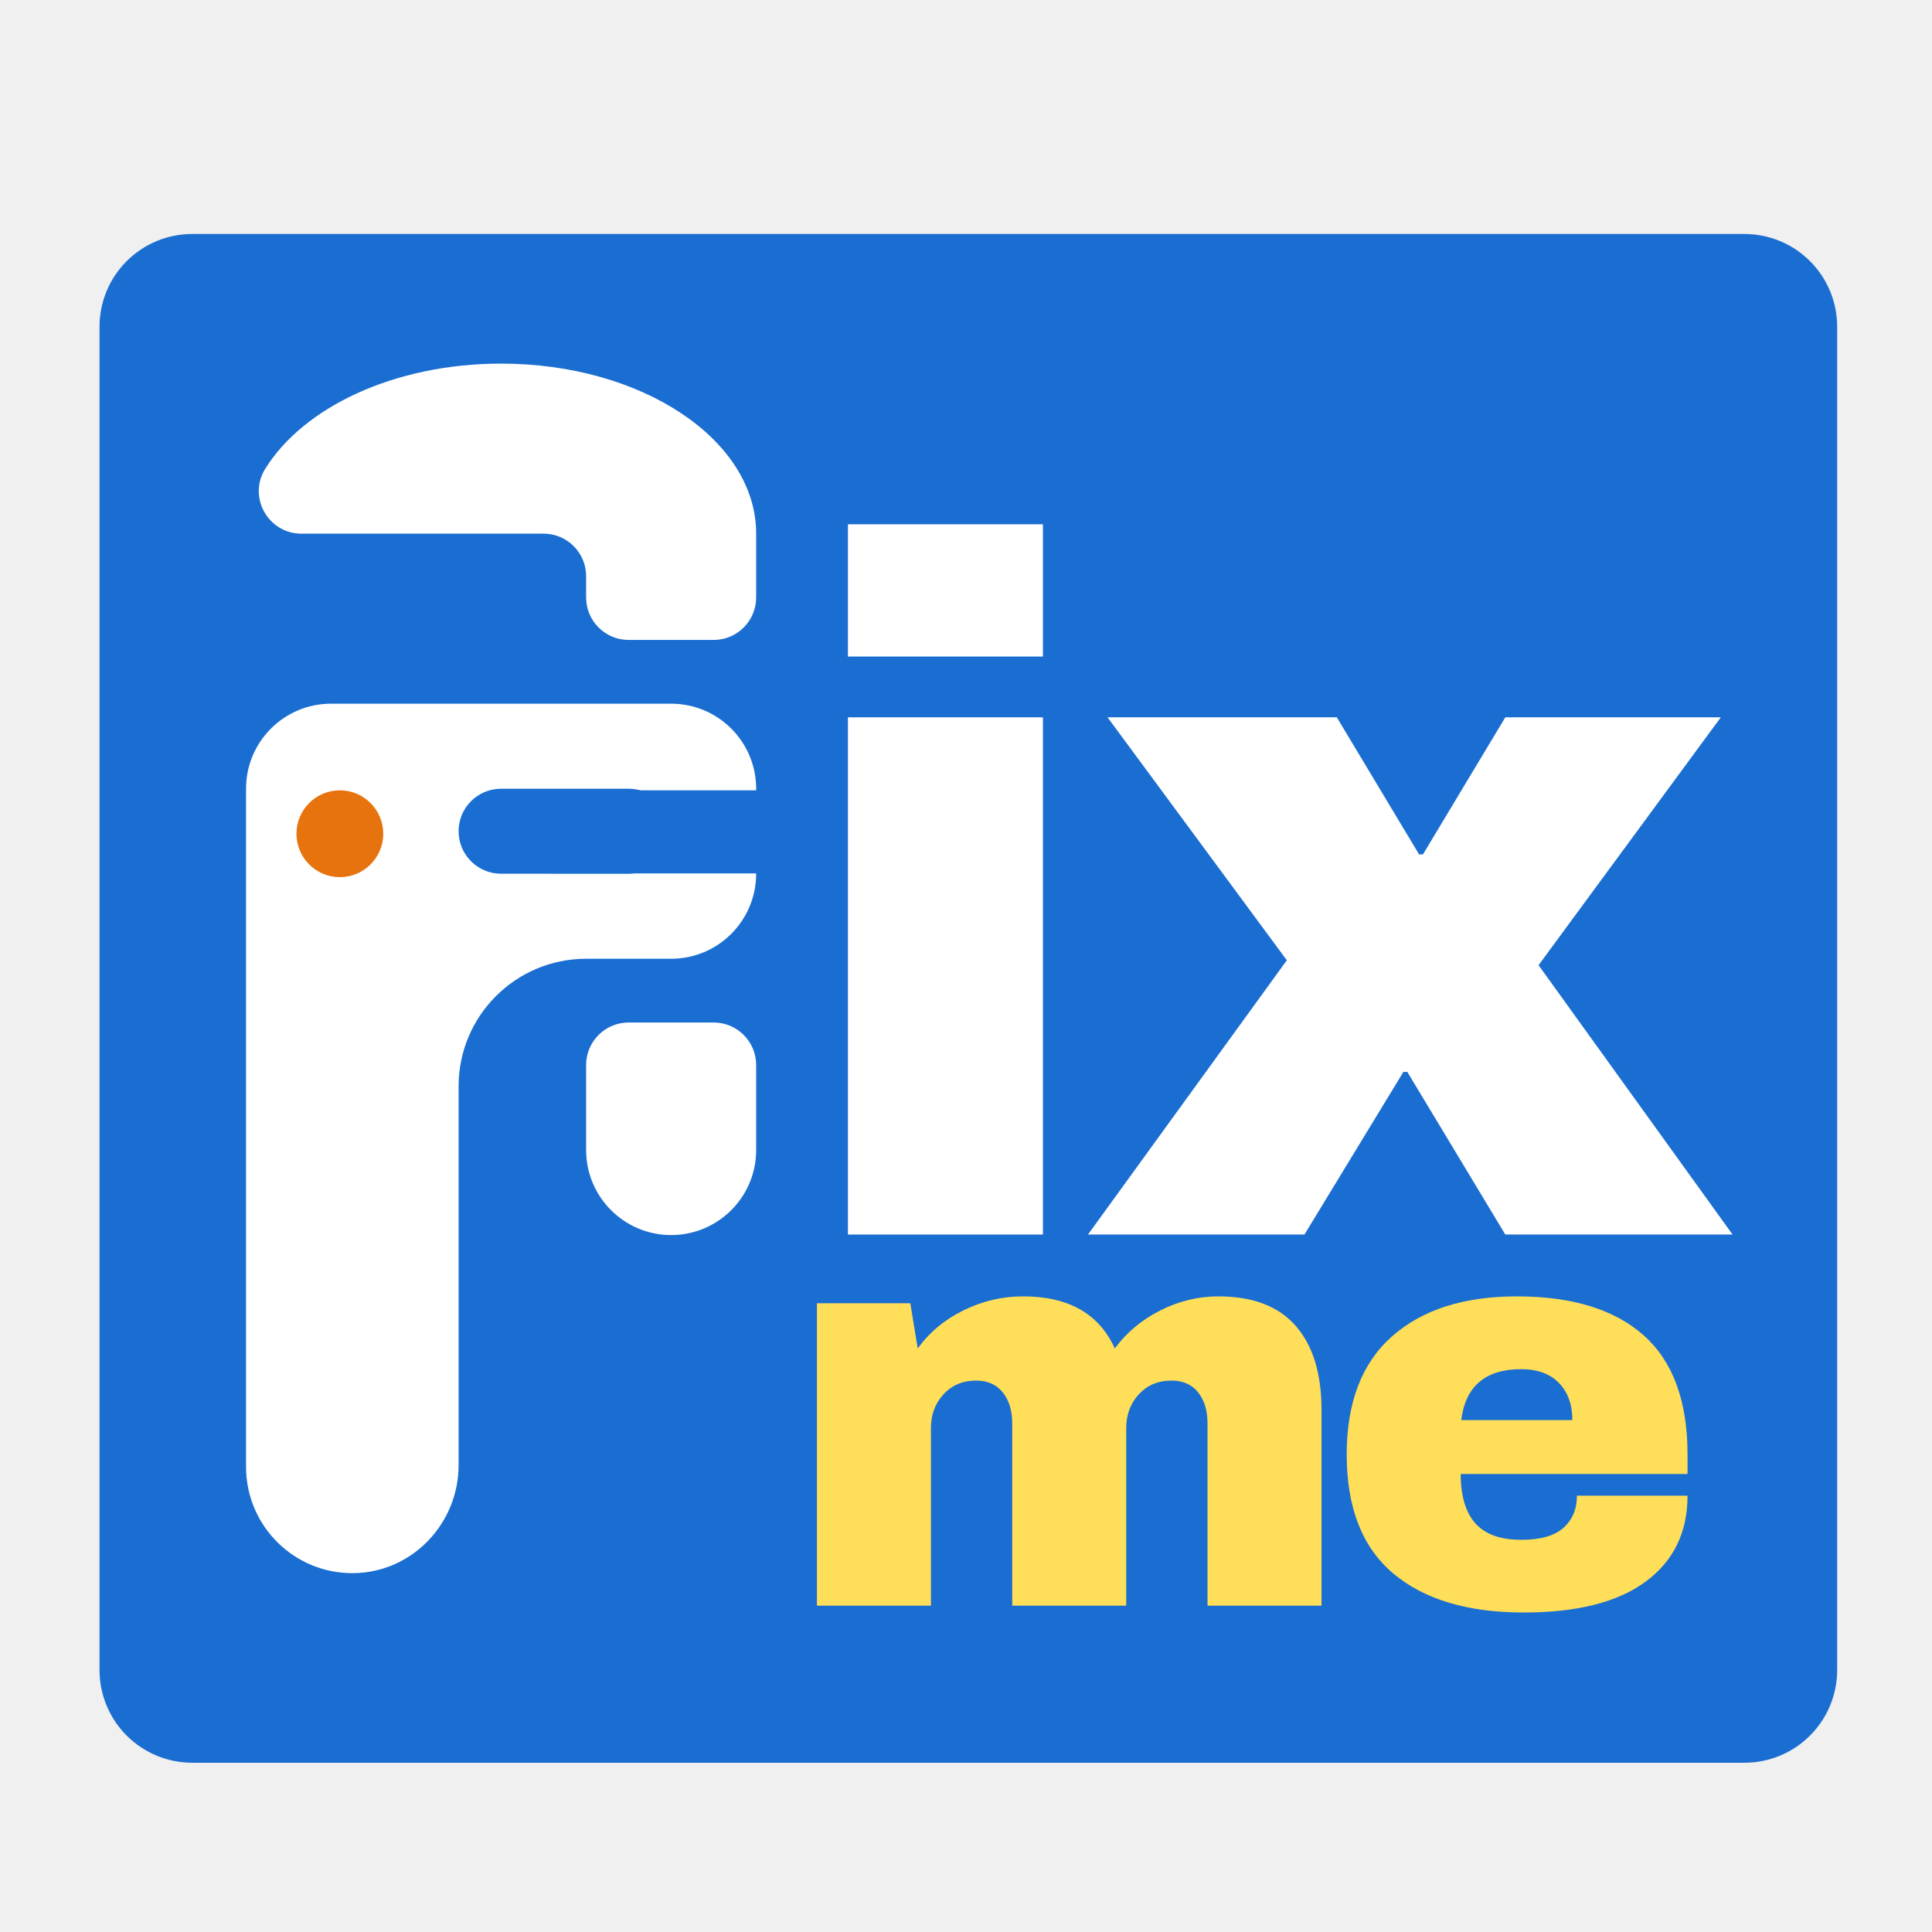
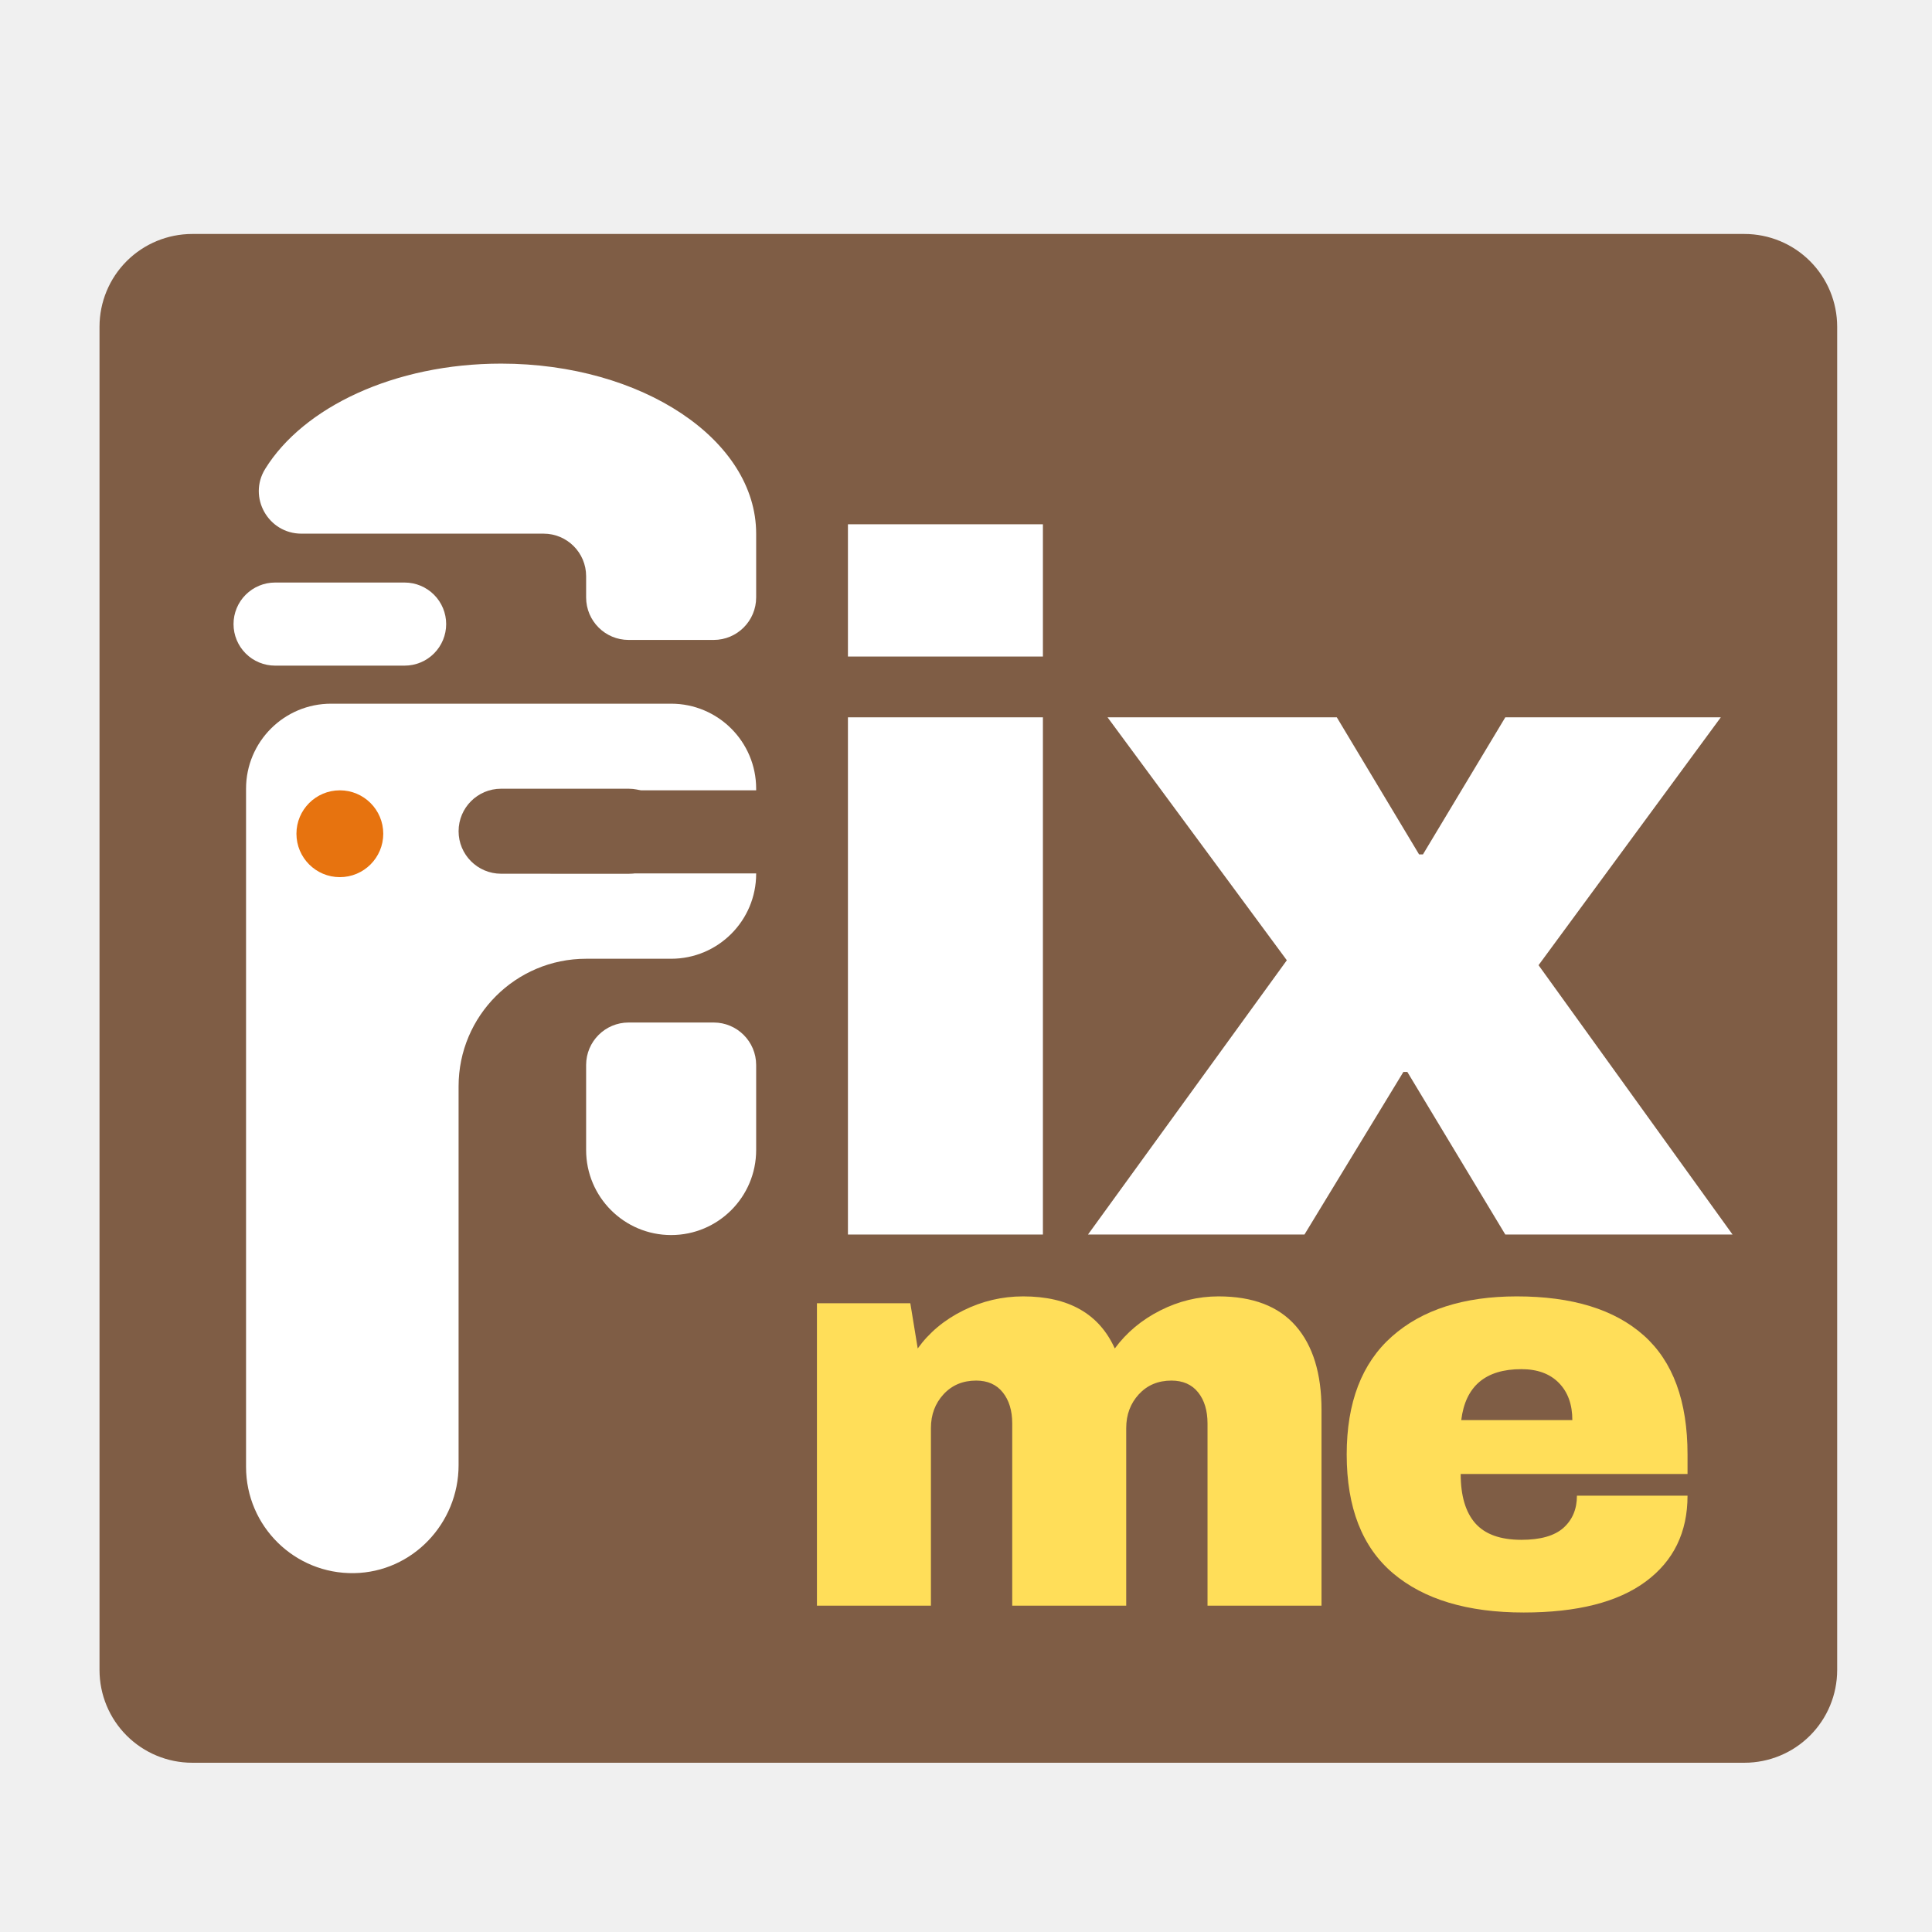
<svg xmlns="http://www.w3.org/2000/svg" width="500" zoomAndPan="magnify" viewBox="0 0 375 375" height="500" preserveAspectRatio="xMidYMid meet" version="1.0">
  <defs>
    <g />
-     <clipPath id="92172fde88">
+     <clipPath id="6fe45e79dd">
      <path d="M 19.316 45.414 L 356.621 45.414 L 356.621 342.148 L 19.316 342.148 Z M 19.316 45.414 " clip-rule="nonzero" />
    </clipPath>
-     <clipPath id="92a312af13">
+     <clipPath id="68684c807a">
      <path d="M 37.316 45.414 L 338.594 45.414 C 343.367 45.414 347.945 47.309 351.32 50.684 C 354.699 54.059 356.594 58.641 356.594 63.414 L 356.594 324.148 C 356.594 328.926 354.699 333.504 351.32 336.879 C 347.945 340.254 343.367 342.148 338.594 342.148 L 37.316 342.148 C 32.543 342.148 27.965 340.254 24.586 336.879 C 21.211 333.504 19.316 328.926 19.316 324.148 L 19.316 63.414 C 19.316 58.641 21.211 54.059 24.586 50.684 C 27.965 47.309 32.543 45.414 37.316 45.414 Z M 37.316 45.414 " clip-rule="nonzero" />
    </clipPath>
-     <clipPath id="2f957e5918">
+     <clipPath id="16c8654aa1">
      <path d="M 0.316 0.414 L 337.621 0.414 L 337.621 297.148 L 0.316 297.148 Z M 0.316 0.414 " clip-rule="nonzero" />
    </clipPath>
-     <clipPath id="6faefce33a">
+     <clipPath id="f0691807e8">
      <path d="M 18.316 0.414 L 319.594 0.414 C 324.367 0.414 328.945 2.309 332.32 5.684 C 335.699 9.059 337.594 13.641 337.594 18.414 L 337.594 279.148 C 337.594 283.926 335.699 288.504 332.32 291.879 C 328.945 295.254 324.367 297.148 319.594 297.148 L 18.316 297.148 C 13.543 297.148 8.965 295.254 5.586 291.879 C 2.211 288.504 0.316 283.926 0.316 279.148 L 0.316 18.414 C 0.316 13.641 2.211 9.059 5.586 5.684 C 8.965 2.309 13.543 0.414 18.316 0.414 Z M 18.316 0.414 " clip-rule="nonzero" />
    </clipPath>
-     <clipPath id="14ecd59c4c">
+     <clipPath id="ac677698e6">
      <rect x="0" width="338" y="0" height="298" />
    </clipPath>
-     <clipPath id="98cd62868a">
+     <clipPath id="c51c8773ce">
      <path d="M 0 43 L 219 43 L 219 315 L 0 315 Z M 0 43 " clip-rule="nonzero" />
    </clipPath>
-     <clipPath id="8c1150d011">
+     <clipPath id="18c6bcc278">
      <path d="M 99.594 38.18 L 223.16 161.746 L 68.305 316.605 L -55.266 193.039 Z M 99.594 38.18 " clip-rule="nonzero" />
    </clipPath>
-     <clipPath id="a649934519">
+     <clipPath id="f3d46f9105">
      <path d="M 47 27 L 147 27 L 147 263 L 47 263 Z M 47 27 " clip-rule="nonzero" />
    </clipPath>
-     <clipPath id="5d67136851">
+     <clipPath id="8bcdb8a17b">
      <path d="M 99.594 -4.82 L 223.16 118.746 L 68.305 273.605 L -55.266 150.039 Z M 99.594 -4.82 " clip-rule="nonzero" />
    </clipPath>
-     <clipPath id="3e8af6b3eb">
+     <clipPath id="550c0ef32b">
      <path d="M 223.359 118.945 L 99.793 -4.621 L -55.066 150.238 L 68.5 273.805 Z M 223.359 118.945 " clip-rule="nonzero" />
    </clipPath>
-     <clipPath id="4a4c971766">
+     <clipPath id="0d767e0e33">
      <rect x="0" width="219" y="0" height="272" />
    </clipPath>
-     <clipPath id="e096ce7482">
+     <clipPath id="2594577cb9">
      <rect x="0" width="188" y="0" height="208" />
    </clipPath>
-     <clipPath id="45601f7e69">
+     <clipPath id="e39a3f1b93">
      <path d="M 106.828 153.402 L 148.102 153.402 L 148.102 169.531 L 106.828 169.531 Z M 106.828 153.402 " clip-rule="nonzero" />
    </clipPath>
-     <clipPath id="f876656df4">
+     <clipPath id="ca2fd04ff4">
      <path d="M 0.828 0.402 L 42.102 0.402 L 42.102 16.531 L 0.828 16.531 Z M 0.828 0.402 " clip-rule="nonzero" />
    </clipPath>
-     <clipPath id="c5c91d477a">
+     <clipPath id="4b7c2ed27e">
      <rect x="0" width="43" y="0" height="17" />
    </clipPath>
-     <clipPath id="b904f724fc">
-       <path d="M 45.328 109.754 L 86.602 109.754 L 86.602 125.883 L 45.328 125.883 Z M 45.328 109.754 " clip-rule="nonzero" />
+     <clipPath id="6112c0059c">
+       <path d="M 45.328 113.07 L 86.66 113.07 L 86.66 129.199 L 45.328 129.199 Z M 45.328 113.07 " clip-rule="nonzero" />
    </clipPath>
-     <clipPath id="9f74a0dddf">
-       <path d="M 0.328 0.754 L 41.602 0.754 L 41.602 16.883 L 0.328 16.883 Z M 0.328 0.754 " clip-rule="nonzero" />
+     <clipPath id="3544a21e9a">
+       <path d="M 53.391 113.07 L 78.535 113.07 C 80.676 113.07 82.727 113.922 84.238 115.434 C 85.75 116.945 86.602 118.996 86.602 121.137 C 86.602 123.273 85.75 125.324 84.238 126.84 C 82.727 128.352 80.676 129.199 78.535 129.199 L 53.391 129.199 C 51.254 129.199 49.203 128.352 47.691 126.84 C 46.176 125.324 45.328 123.273 45.328 121.137 C 45.328 118.996 46.176 116.945 47.691 115.434 C 49.203 113.922 51.254 113.07 53.391 113.07 Z M 53.391 113.07 " clip-rule="nonzero" />
    </clipPath>
-     <clipPath id="e9244f897f">
+     <clipPath id="3b28c83334">
+       <path d="M 0.328 0.07 L 41.641 0.07 L 41.641 16.199 L 0.328 16.199 Z M 0.328 0.07 " clip-rule="nonzero" />
+     </clipPath>
+     <clipPath id="3d605c7be1">
+       <path d="M 8.391 0.07 L 33.535 0.07 C 35.676 0.07 37.727 0.922 39.238 2.434 C 40.75 3.945 41.602 5.996 41.602 8.137 C 41.602 10.273 40.75 12.324 39.238 13.84 C 37.727 15.352 35.676 16.199 33.535 16.199 L 8.391 16.199 C 6.254 16.199 4.203 15.352 2.691 13.84 C 1.176 12.324 0.328 10.273 0.328 8.137 C 0.328 5.996 1.176 3.945 2.691 2.434 C 4.203 0.922 6.254 0.07 8.391 0.07 Z M 8.391 0.07 " clip-rule="nonzero" />
+     </clipPath>
+     <clipPath id="4a281e766e">
      <rect x="0" width="42" y="0" height="17" />
    </clipPath>
-     <clipPath id="f10fde72dd">
+     <clipPath id="efc95b18da">
      <path d="M 57.539 153.402 L 74.391 153.402 L 74.391 170.254 L 57.539 170.254 Z M 57.539 153.402 " clip-rule="nonzero" />
    </clipPath>
-     <clipPath id="cbc6ba6dbe">
+     <clipPath id="120d4f9380">
      <path d="M 65.965 153.402 C 61.312 153.402 57.539 157.176 57.539 161.828 C 57.539 166.48 61.312 170.254 65.965 170.254 C 70.617 170.254 74.391 166.48 74.391 161.828 C 74.391 157.176 70.617 153.402 65.965 153.402 Z M 65.965 153.402 " clip-rule="nonzero" />
    </clipPath>
-     <clipPath id="767824f4fd">
+     <clipPath id="883d26debd">
      <path d="M 0.539 0.402 L 17.391 0.402 L 17.391 17.254 L 0.539 17.254 Z M 0.539 0.402 " clip-rule="nonzero" />
    </clipPath>
-     <clipPath id="9cb234d30a">
+     <clipPath id="a30cca4ab2">
      <path d="M 8.965 0.402 C 4.312 0.402 0.539 4.176 0.539 8.828 C 0.539 13.48 4.312 17.254 8.965 17.254 C 13.617 17.254 17.391 13.48 17.391 8.828 C 17.391 4.176 13.617 0.402 8.965 0.402 Z M 8.965 0.402 " clip-rule="nonzero" />
    </clipPath>
-     <clipPath id="56f68056b5">
+     <clipPath id="677d2f40bd">
      <rect x="0" width="18" y="0" height="18" />
    </clipPath>
-     <clipPath id="4fee39a736">
+     <clipPath id="baf9555db2">
      <rect x="0" width="178" y="0" height="122" />
    </clipPath>
  </defs>
-   <g clip-path="url(#92172fde88)">
-     <g clip-path="url(#92a312af13)">
+   <g clip-path="url(#6fe45e79dd)">
+     <g clip-path="url(#68684c807a)">
      <g transform="matrix(1, 0, 0, 1, 19, 45)">
-         <g clip-path="url(#14ecd59c4c)">
-           <g clip-path="url(#2f957e5918)">
-             <g clip-path="url(#6faefce33a)">
-               <path fill="#1b6ed1" d="M 0.316 0.414 L 337.621 0.414 L 337.621 297.148 L 0.316 297.148 Z M 0.316 0.414 " fill-opacity="1" fill-rule="nonzero" />
+         <g clip-path="url(#ac677698e6)">
+           <g clip-path="url(#16c8654aa1)">
+             <g clip-path="url(#f0691807e8)">
+               <path fill="#7f5d45" d="M 0.316 0.414 L 337.621 0.414 L 337.621 297.148 L 0.316 297.148 Z M 0.316 0.414 " fill-opacity="1" fill-rule="nonzero" />
            </g>
          </g>
        </g>
      </g>
    </g>
  </g>
-   <g clip-path="url(#98cd62868a)">
-     <g clip-path="url(#8c1150d011)">
+   <g clip-path="url(#c51c8773ce)">
+     <g clip-path="url(#18c6bcc278)">
      <g transform="matrix(1, 0, 0, 1, 0, 43)">
-         <g clip-path="url(#4a4c971766)">
-           <g clip-path="url(#a649934519)">
-             <g clip-path="url(#5d67136851)">
-               <g clip-path="url(#3e8af6b3eb)">
+         <g clip-path="url(#0d767e0e33)">
+           <g clip-path="url(#f3d46f9105)">
+             <g clip-path="url(#8bcdb8a17b)">
+               <g clip-path="url(#550c0ef32b)">
                <path fill="#ffffff" d="M 58.504 60.582 L 105.512 60.582 C 110.07 60.582 113.766 64.277 113.766 68.832 L 113.766 72.961 C 113.766 77.516 117.457 81.211 122.016 81.211 L 138.52 81.211 C 143.074 81.211 146.77 77.516 146.77 72.957 L 146.77 60.582 C 146.77 42.355 124.602 27.578 97.262 27.578 C 76.594 27.578 58.883 36.023 51.469 48.02 C 48.078 53.504 52.059 60.582 58.504 60.582 Z M 146.77 163.719 L 146.77 180.223 C 146.77 189.336 139.379 196.723 130.266 196.723 C 121.152 196.723 113.766 189.336 113.766 180.223 L 113.766 163.719 C 113.766 159.164 117.457 155.469 122.016 155.469 L 138.52 155.469 C 143.074 155.469 146.77 159.164 146.77 163.719 Z M 47.758 110.086 L 47.758 241.719 C 47.758 253.23 57.184 262.539 68.734 262.344 C 80.047 262.156 89.012 252.691 89.012 241.383 L 89.012 167.844 C 89.012 154.176 100.094 143.094 113.766 143.094 L 130.266 143.094 C 139.379 143.094 146.77 135.703 146.77 126.59 L 146.77 110.086 C 146.77 100.973 139.379 93.586 130.266 93.586 L 64.258 93.586 C 55.145 93.586 47.758 100.973 47.758 110.086 Z M 89.012 118.34 C 89.012 113.781 92.707 110.09 97.262 110.09 L 122.012 110.09 C 126.57 110.09 130.262 113.781 130.262 118.34 C 130.262 122.895 126.57 126.59 122.012 126.59 L 97.262 126.59 C 92.707 126.59 89.012 122.895 89.012 118.34 Z M 89.012 118.34 " fill-opacity="1" fill-rule="nonzero" />
              </g>
            </g>
          </g>
        </g>
      </g>
    </g>
  </g>
  <g transform="matrix(1, 0, 0, 1, 151, 72)">
-     <g clip-path="url(#e096ce7482)">
+     <g clip-path="url(#2594577cb9)">
      <g fill="#ffffff" fill-opacity="1">
        <g transform="translate(0.850751, 167.6224)">
          <g>
            <path d="M 12.734 -112.188 L 12.734 -137.859 L 50.578 -137.859 L 50.578 -112.188 Z M 12.734 0 L 12.734 -100.391 L 50.578 -100.391 L 50.578 0 Z M 12.734 0 " />
          </g>
        </g>
      </g>
      <g fill="#ffffff" fill-opacity="1">
        <g transform="translate(59.41249, 167.6224)">
          <g>
            <path d="M 125.875 0 L 81.766 0 L 62.75 -31.562 L 61.984 -31.562 L 42.781 0 L 0.766 0 L 39.359 -53.234 L 4.562 -100.391 L 49.062 -100.391 L 65.031 -73.781 L 65.781 -73.781 L 81.766 -100.391 L 123.594 -100.391 L 88.219 -52.281 Z M 125.875 0 " />
          </g>
        </g>
      </g>
    </g>
  </g>
-   <g clip-path="url(#45601f7e69)">
+   <g clip-path="url(#e39a3f1b93)">
    <g transform="matrix(1, 0, 0, 1, 106, 153)">
-       <g clip-path="url(#c5c91d477a)">
-         <g clip-path="url(#f876656df4)">
-           <path fill="#1b6ed1" d="M 0.828 0.402 L 42.098 0.402 L 42.098 16.531 L 0.828 16.531 Z M 0.828 0.402 " fill-opacity="1" fill-rule="nonzero" />
+       <g clip-path="url(#4b7c2ed27e)">
+         <g clip-path="url(#ca2fd04ff4)">
+           <path fill="#7f5d45" d="M 0.828 0.402 L 42.098 0.402 L 42.098 16.531 L 0.828 16.531 Z M 0.828 0.402 " fill-opacity="1" fill-rule="nonzero" />
        </g>
      </g>
    </g>
  </g>
-   <g clip-path="url(#b904f724fc)">
-     <g transform="matrix(1, 0, 0, 1, 45, 109)">
-       <g clip-path="url(#e9244f897f)">
-         <g clip-path="url(#9f74a0dddf)">
-           <path fill="#1b6ed1" d="M 0.328 0.754 L 41.598 0.754 L 41.598 16.883 L 0.328 16.883 Z M 0.328 0.754 " fill-opacity="1" fill-rule="nonzero" />
+   <g clip-path="url(#6112c0059c)">
+     <g clip-path="url(#3544a21e9a)">
+       <g transform="matrix(1, 0, 0, 1, 45, 113)">
+         <g clip-path="url(#4a281e766e)">
+           <g clip-path="url(#3b28c83334)">
+             <g clip-path="url(#3d605c7be1)">
+               <path fill="#ffffff" d="M 0.328 0.07 L 41.598 0.07 L 41.598 16.199 L 0.328 16.199 Z M 0.328 0.07 " fill-opacity="1" fill-rule="nonzero" />
+             </g>
+           </g>
        </g>
      </g>
    </g>
  </g>
-   <g clip-path="url(#f10fde72dd)">
-     <g clip-path="url(#cbc6ba6dbe)">
+   <g clip-path="url(#efc95b18da)">
+     <g clip-path="url(#120d4f9380)">
      <g transform="matrix(1, 0, 0, 1, 57, 153)">
-         <g clip-path="url(#56f68056b5)">
-           <g clip-path="url(#767824f4fd)">
-             <g clip-path="url(#9cb234d30a)">
+         <g clip-path="url(#677d2f40bd)">
+           <g clip-path="url(#883d26debd)">
+             <g clip-path="url(#a30cca4ab2)">
              <path fill="#e7730f" d="M 0.539 0.402 L 17.391 0.402 L 17.391 17.254 L 0.539 17.254 Z M 0.539 0.402 " fill-opacity="1" fill-rule="nonzero" />
            </g>
          </g>
        </g>
      </g>
    </g>
  </g>
  <g transform="matrix(1, 0, 0, 1, 151, 214)">
-     <g clip-path="url(#4fee39a736)">
+     <g clip-path="url(#baf9555db2)">
      <g fill="#ffde59" fill-opacity="1">
        <g transform="translate(0.895136, 97.65833)">
          <g>
            <path d="M 84.609 -60.031 C 91.273 -60.031 96.273 -58.117 99.609 -54.297 C 102.941 -50.484 104.609 -45.055 104.609 -38.016 L 104.609 0 L 82.484 0 L 82.484 -35.359 C 82.484 -37.867 81.875 -39.883 80.656 -41.406 C 79.438 -42.926 77.711 -43.688 75.484 -43.688 C 72.891 -43.688 70.773 -42.797 69.141 -41.016 C 67.516 -39.242 66.703 -37.062 66.703 -34.469 L 66.703 0 L 44.578 0 L 44.578 -35.359 C 44.578 -37.867 43.961 -39.883 42.734 -41.406 C 41.516 -42.926 39.797 -43.688 37.578 -43.688 C 34.984 -43.688 32.867 -42.797 31.234 -41.016 C 29.609 -39.242 28.797 -37.062 28.797 -34.469 L 28.797 0 L 6.672 0 L 6.672 -58.703 L 24.797 -58.703 L 26.234 -49.922 C 28.461 -53.023 31.41 -55.484 35.078 -57.297 C 38.742 -59.117 42.613 -60.031 46.688 -60.031 C 55.508 -60.031 61.441 -56.66 64.484 -49.922 C 66.773 -53.023 69.719 -55.484 73.312 -57.297 C 76.906 -59.117 80.672 -60.031 84.609 -60.031 Z M 84.609 -60.031 " />
          </g>
        </g>
      </g>
      <g fill="#ffde59" fill-opacity="1">
        <g transform="translate(106.3933, 97.65833)">
          <g>
            <path d="M 37.016 -60.031 C 47.766 -60.031 55.973 -57.508 61.641 -52.469 C 67.316 -47.426 70.156 -39.719 70.156 -29.344 L 70.156 -25.562 L 26.125 -25.562 C 26.125 -21.344 27.066 -18.156 28.953 -16 C 30.848 -13.852 33.832 -12.781 37.906 -12.781 C 41.613 -12.781 44.336 -13.555 46.078 -15.109 C 47.816 -16.672 48.688 -18.75 48.688 -21.344 L 70.156 -21.344 C 70.156 -14.227 67.445 -8.672 62.031 -4.672 C 56.625 -0.672 48.734 1.328 38.359 1.328 C 27.461 1.328 19.008 -1.207 13 -6.281 C 7 -11.352 4 -19.039 4 -29.344 C 4 -39.426 6.926 -47.062 12.781 -52.25 C 18.633 -57.438 26.711 -60.031 37.016 -60.031 Z M 37.906 -45.906 C 30.938 -45.906 27.047 -42.609 26.234 -36.016 L 47.797 -36.016 C 47.797 -39.055 46.926 -41.461 45.188 -43.234 C 43.445 -45.016 41.02 -45.906 37.906 -45.906 Z M 37.906 -45.906 " />
          </g>
        </g>
      </g>
    </g>
  </g>
</svg>
